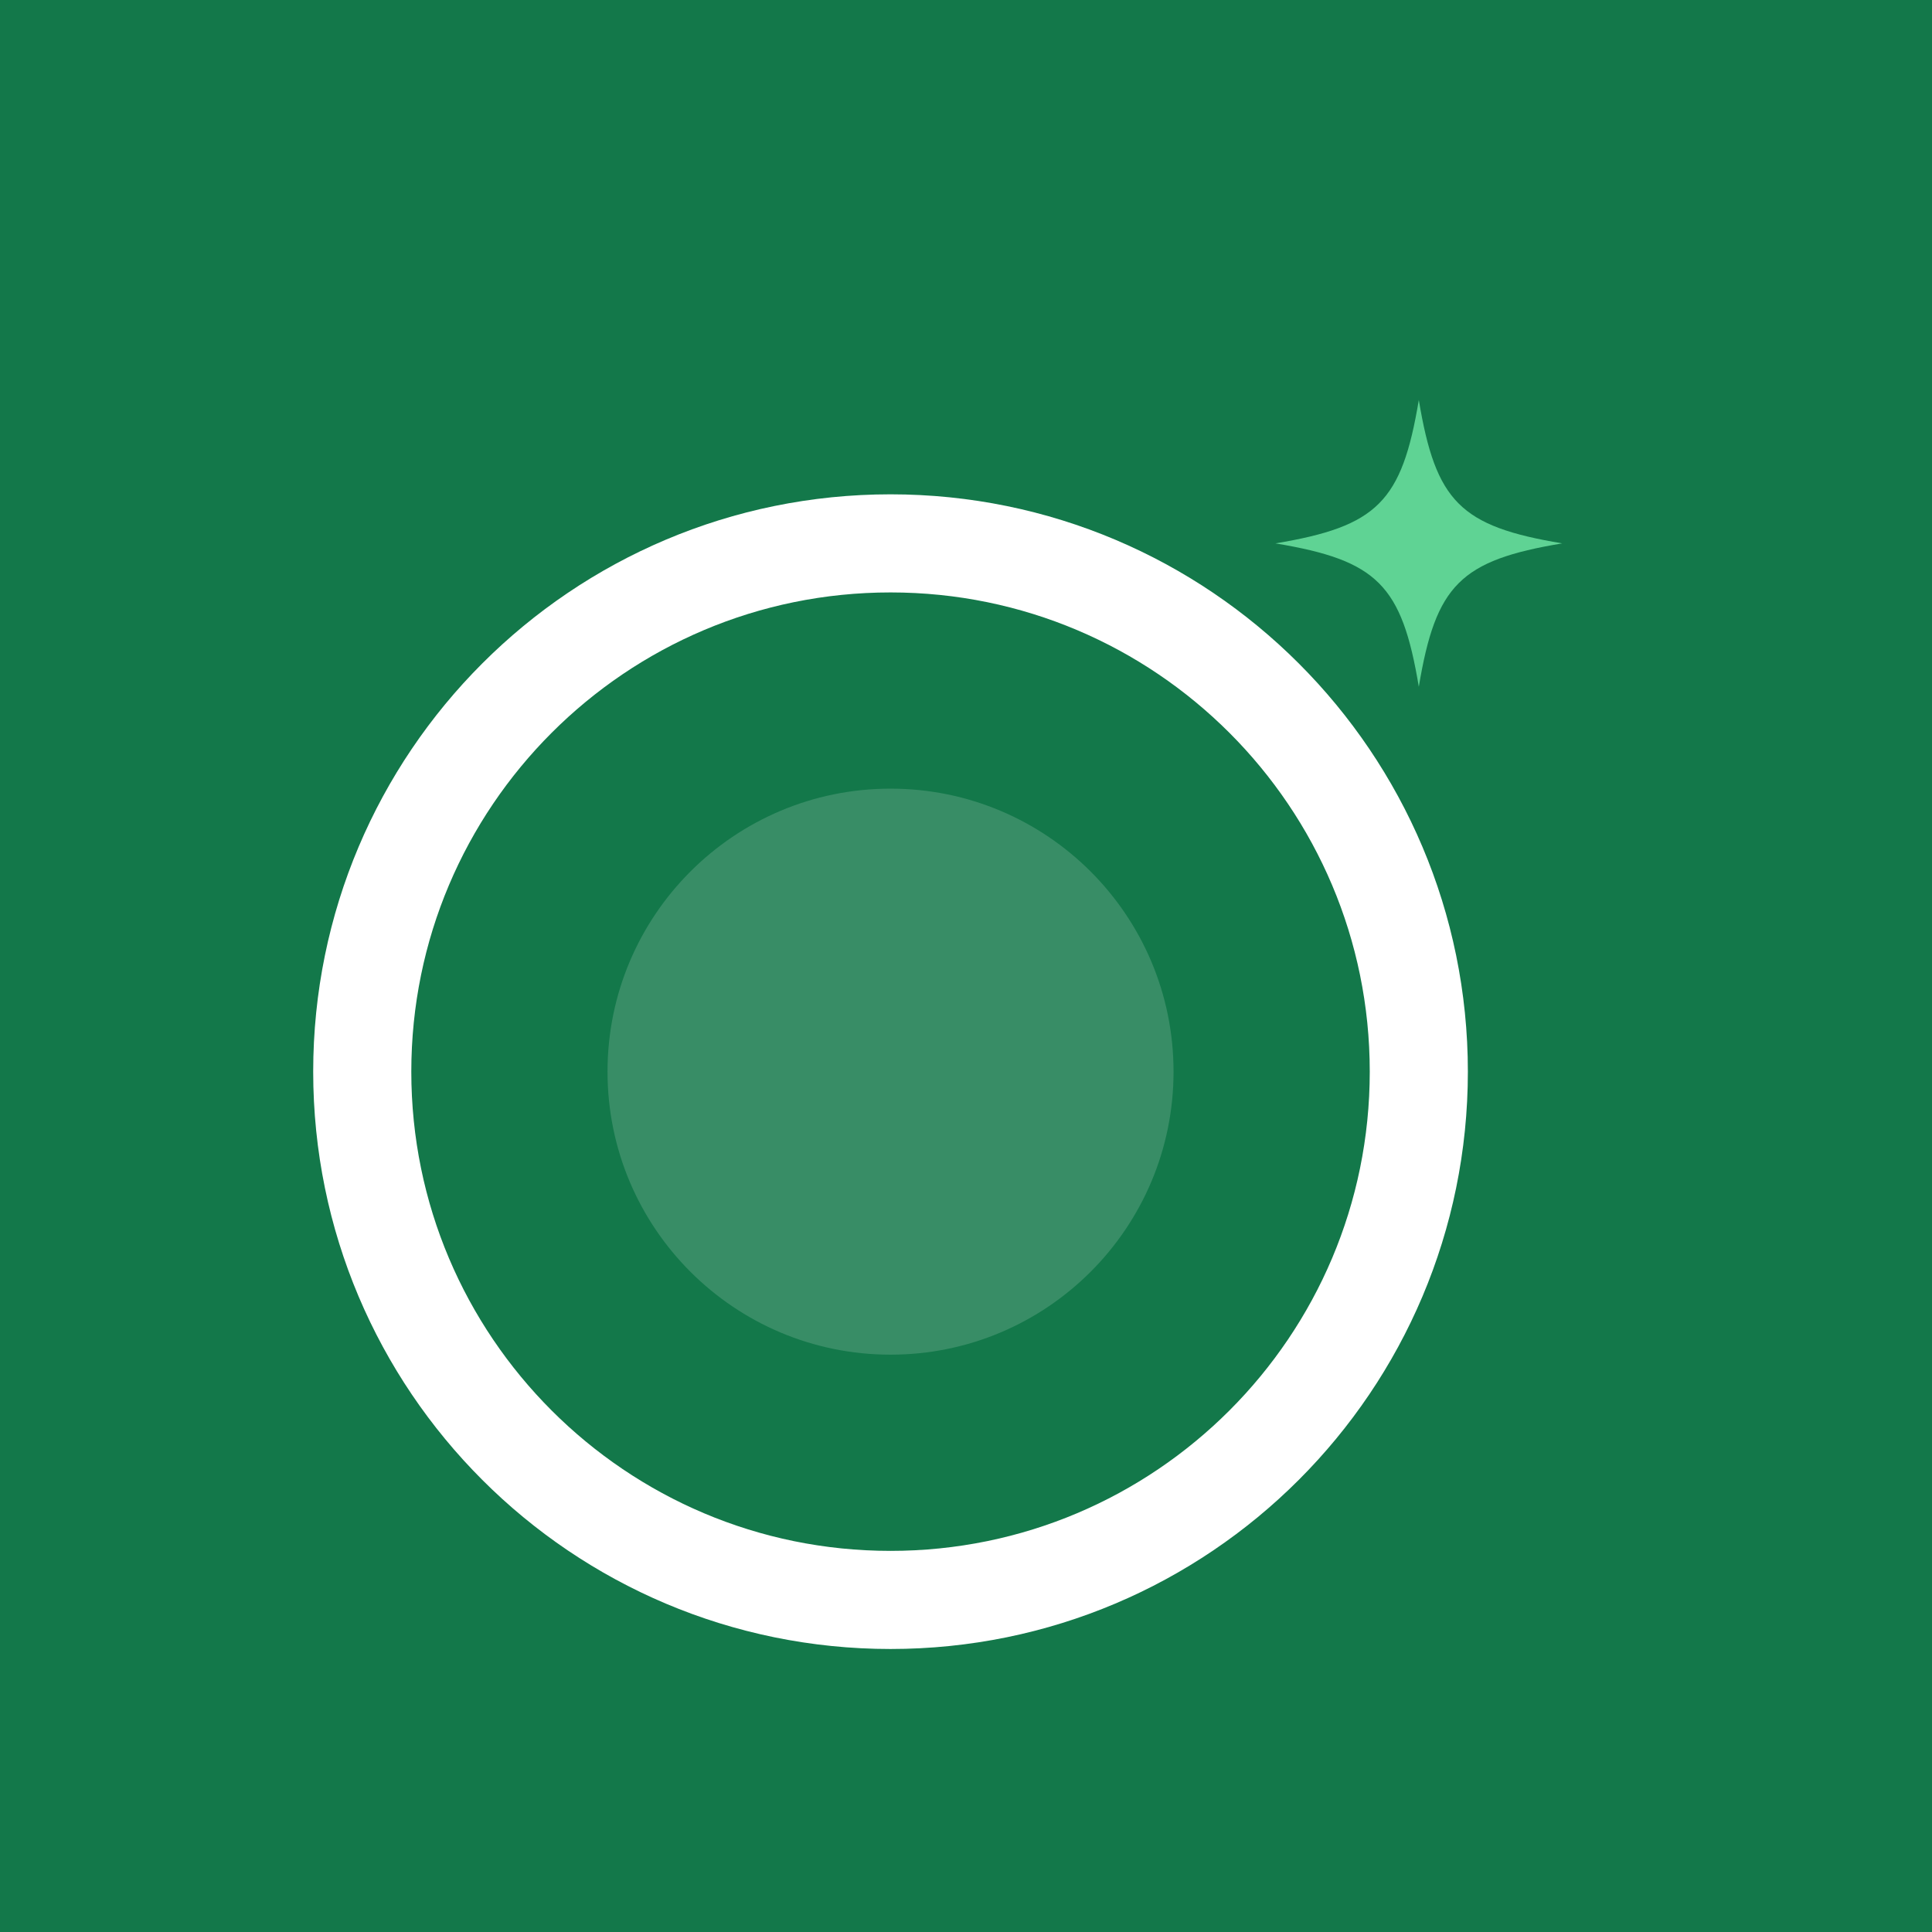
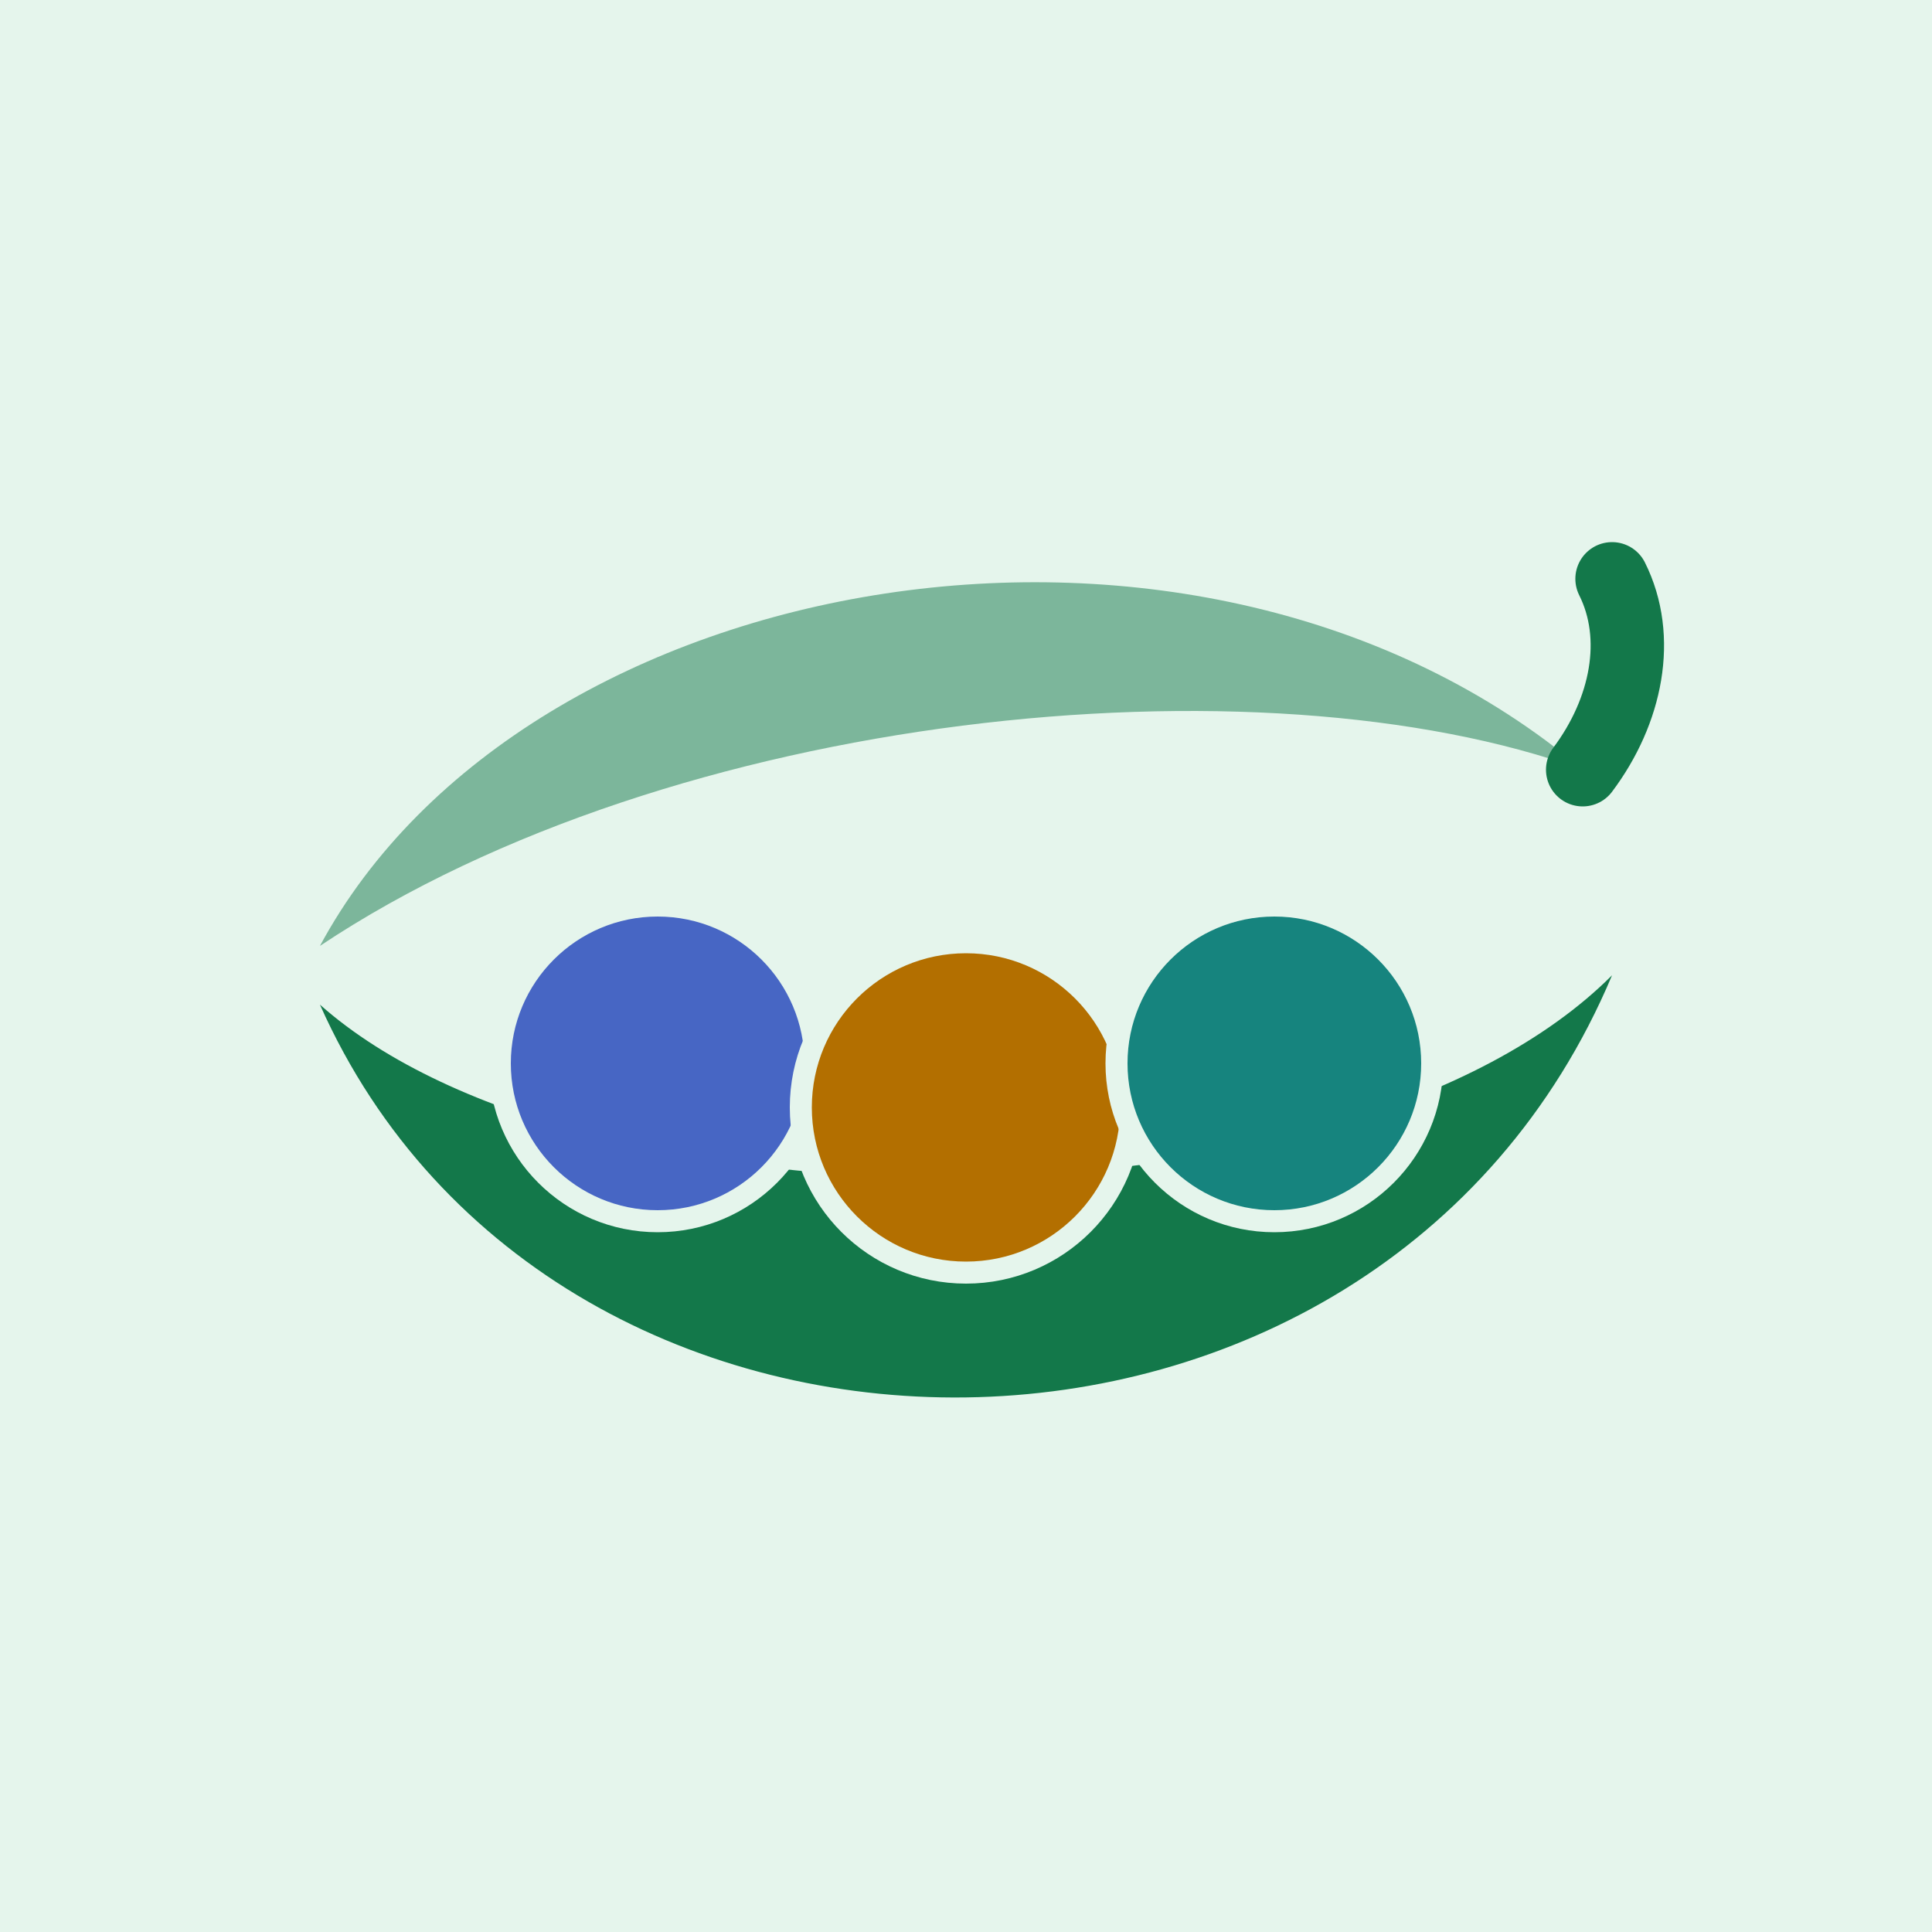
- <svg xmlns="http://www.w3.org/2000/svg" viewBox="0 0 1024 1024" width="1024" height="1024">
-   <rect width="1024" height="1024" fill="#13784A" />
-   <circle cx="472" cy="568" r="280" fill="none" stroke="#FFFFFF" stroke-width="52" />
-   <circle cx="472" cy="568" r="150" fill="#FFFFFF" fill-opacity="0.16" />
-   <path d="M752 212 C761 266 774 279 828 288 C774 297 761 310 752 364 C743 310 730 297 676 288 C730 279 743 266 752 212 Z" fill="#5FD394" />
+ <svg xmlns="http://www.w3.org/2000/svg" viewBox="0 0 100 100">
+   <rect width="100" height="100" fill="#E5F5EC" />
+   <g transform="translate(12 14) scale(.76)">
+     <path d="M6 50C22 86 78 86 94 48C76 66 24 66 6 50Z" fill="#13784A" />
+     <path d="M6 46C20 20 66 12 92 34C70 26 30 30 6 46Z" fill="#13784A" opacity=".5" />
+     <g stroke="#E5F5EC" stroke-width="3" paint-order="stroke">
+       <circle cx="29" cy="54" r="10" fill="#4766C4" />
+       <circle cx="50" cy="57" r="10.5" fill="#B36F00" />
+       <circle cx="71" cy="54" r="10" fill="#16847E" />
+     </g>
+     <path d="M92 34c3-4 4-9 2-13" fill="none" stroke="#13784A" stroke-width="5" stroke-linecap="round" />
+   </g>
</svg>
